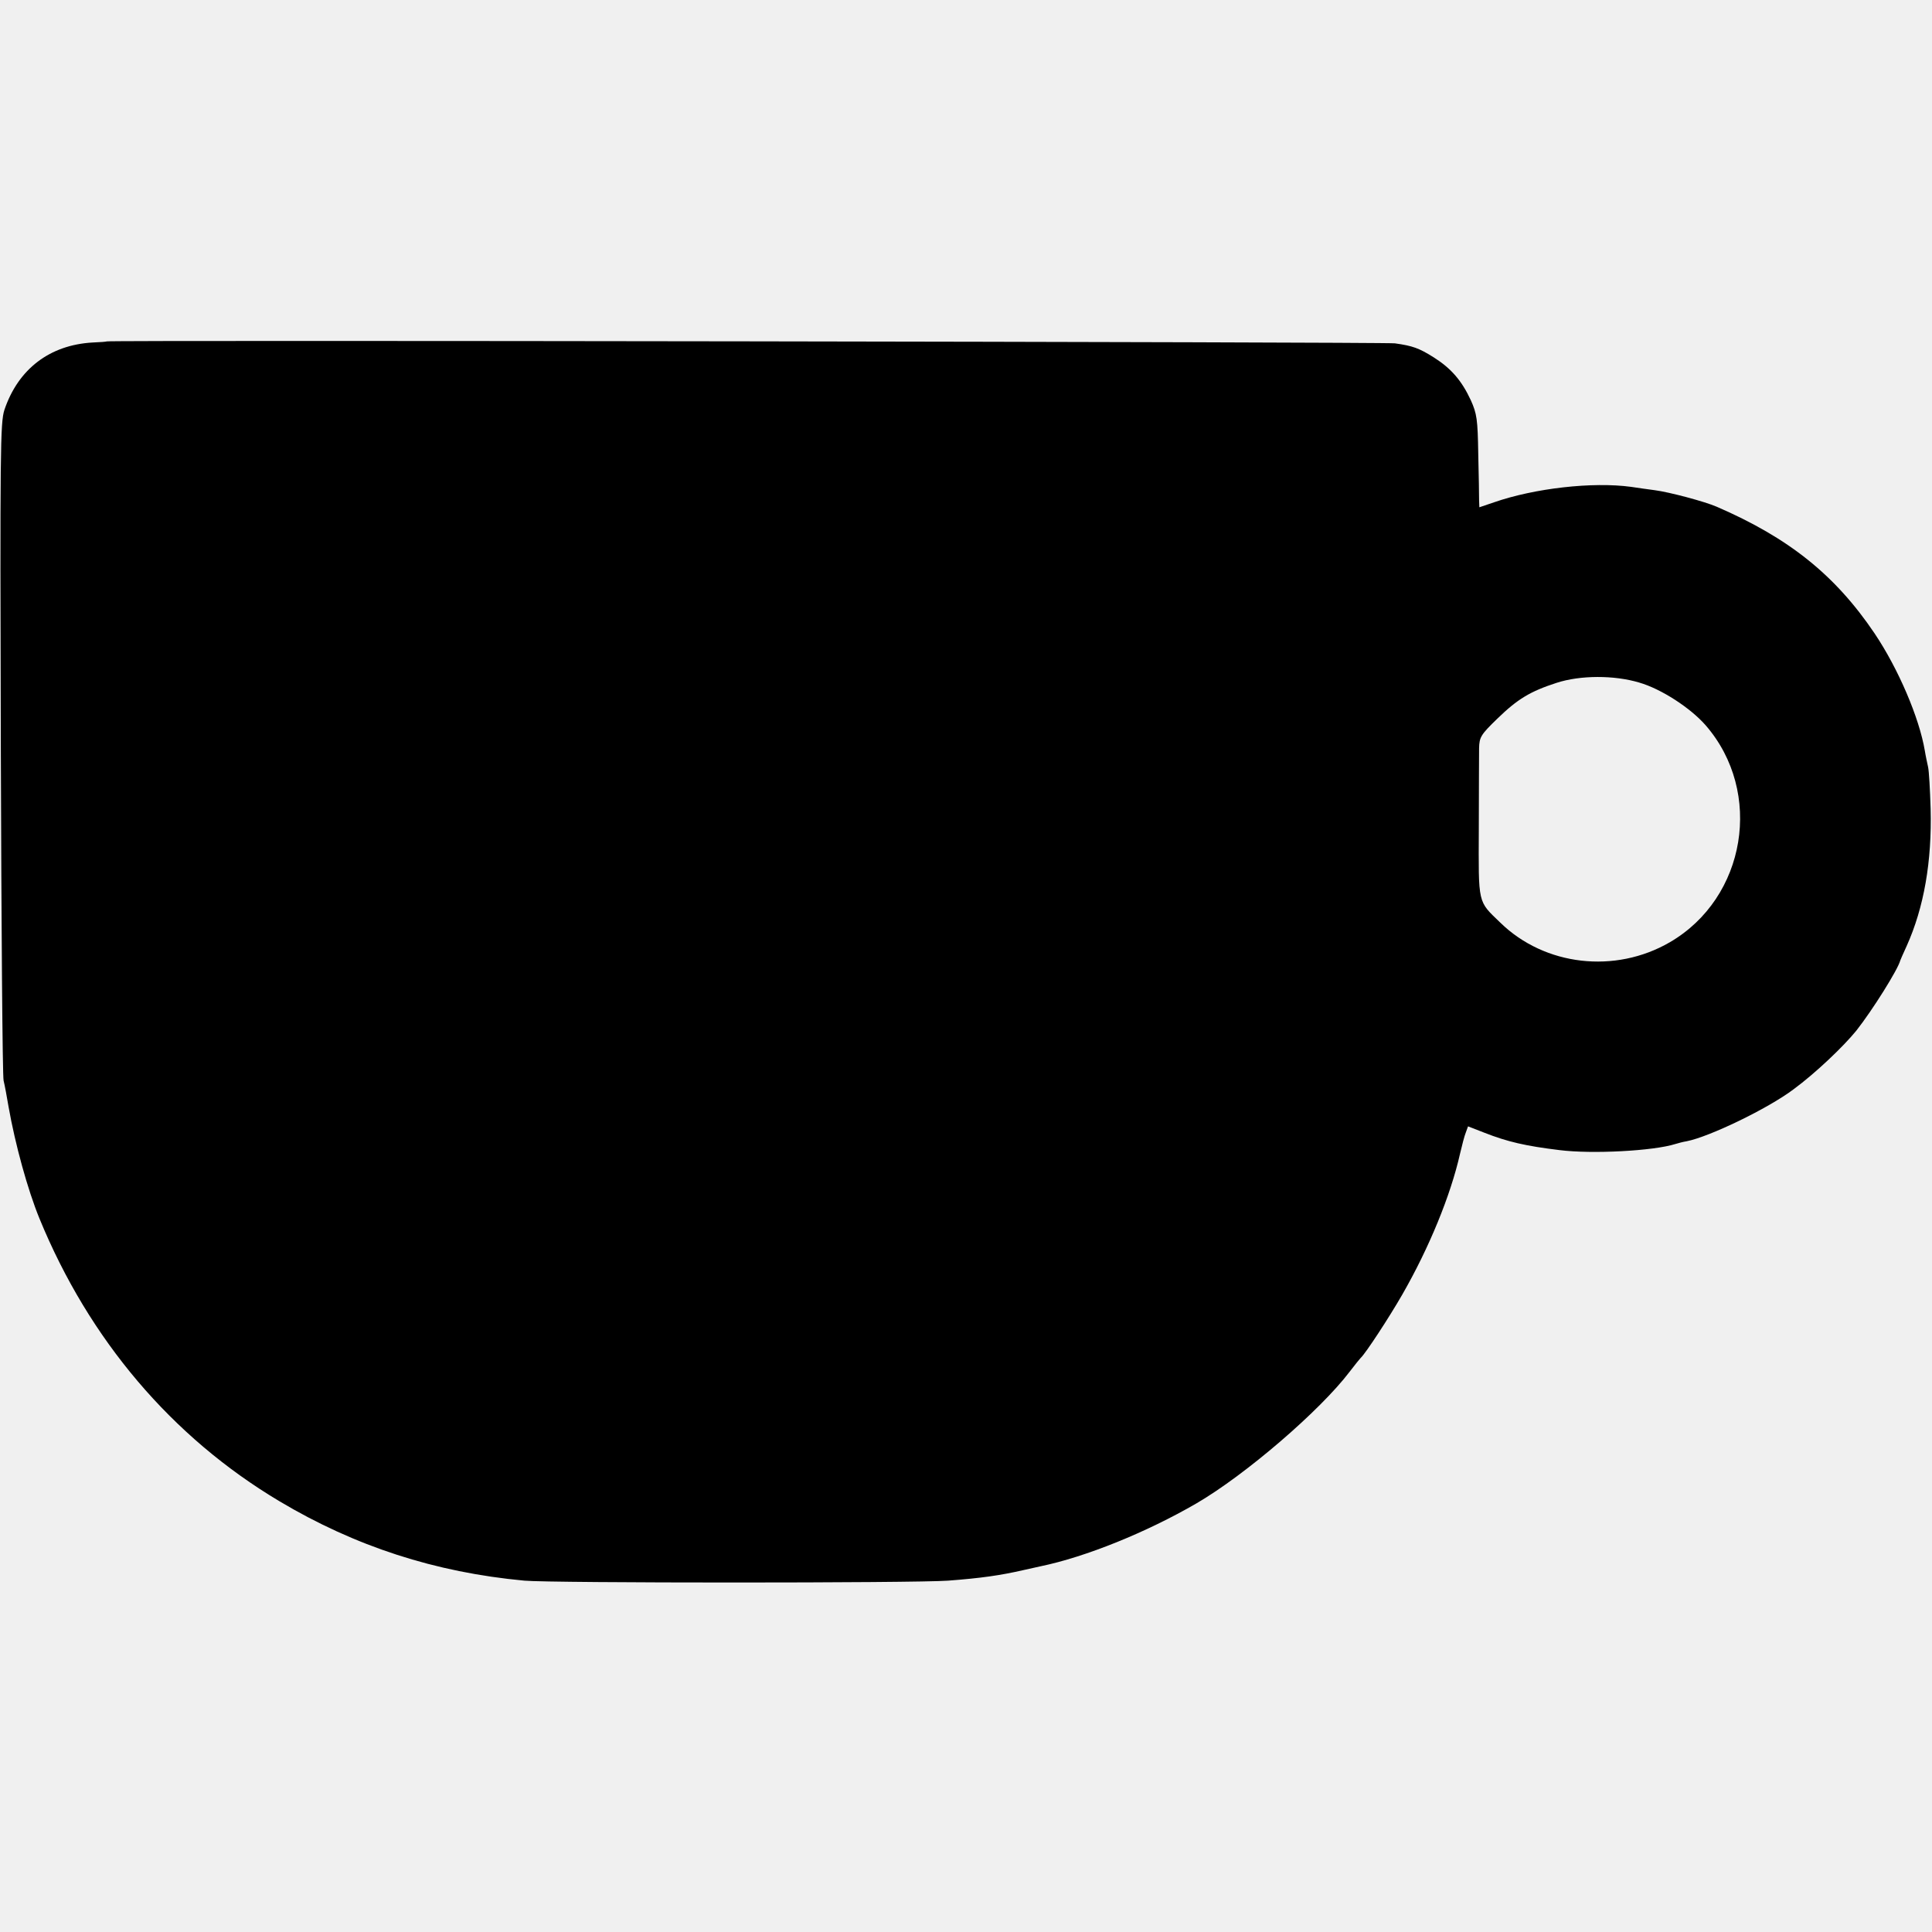
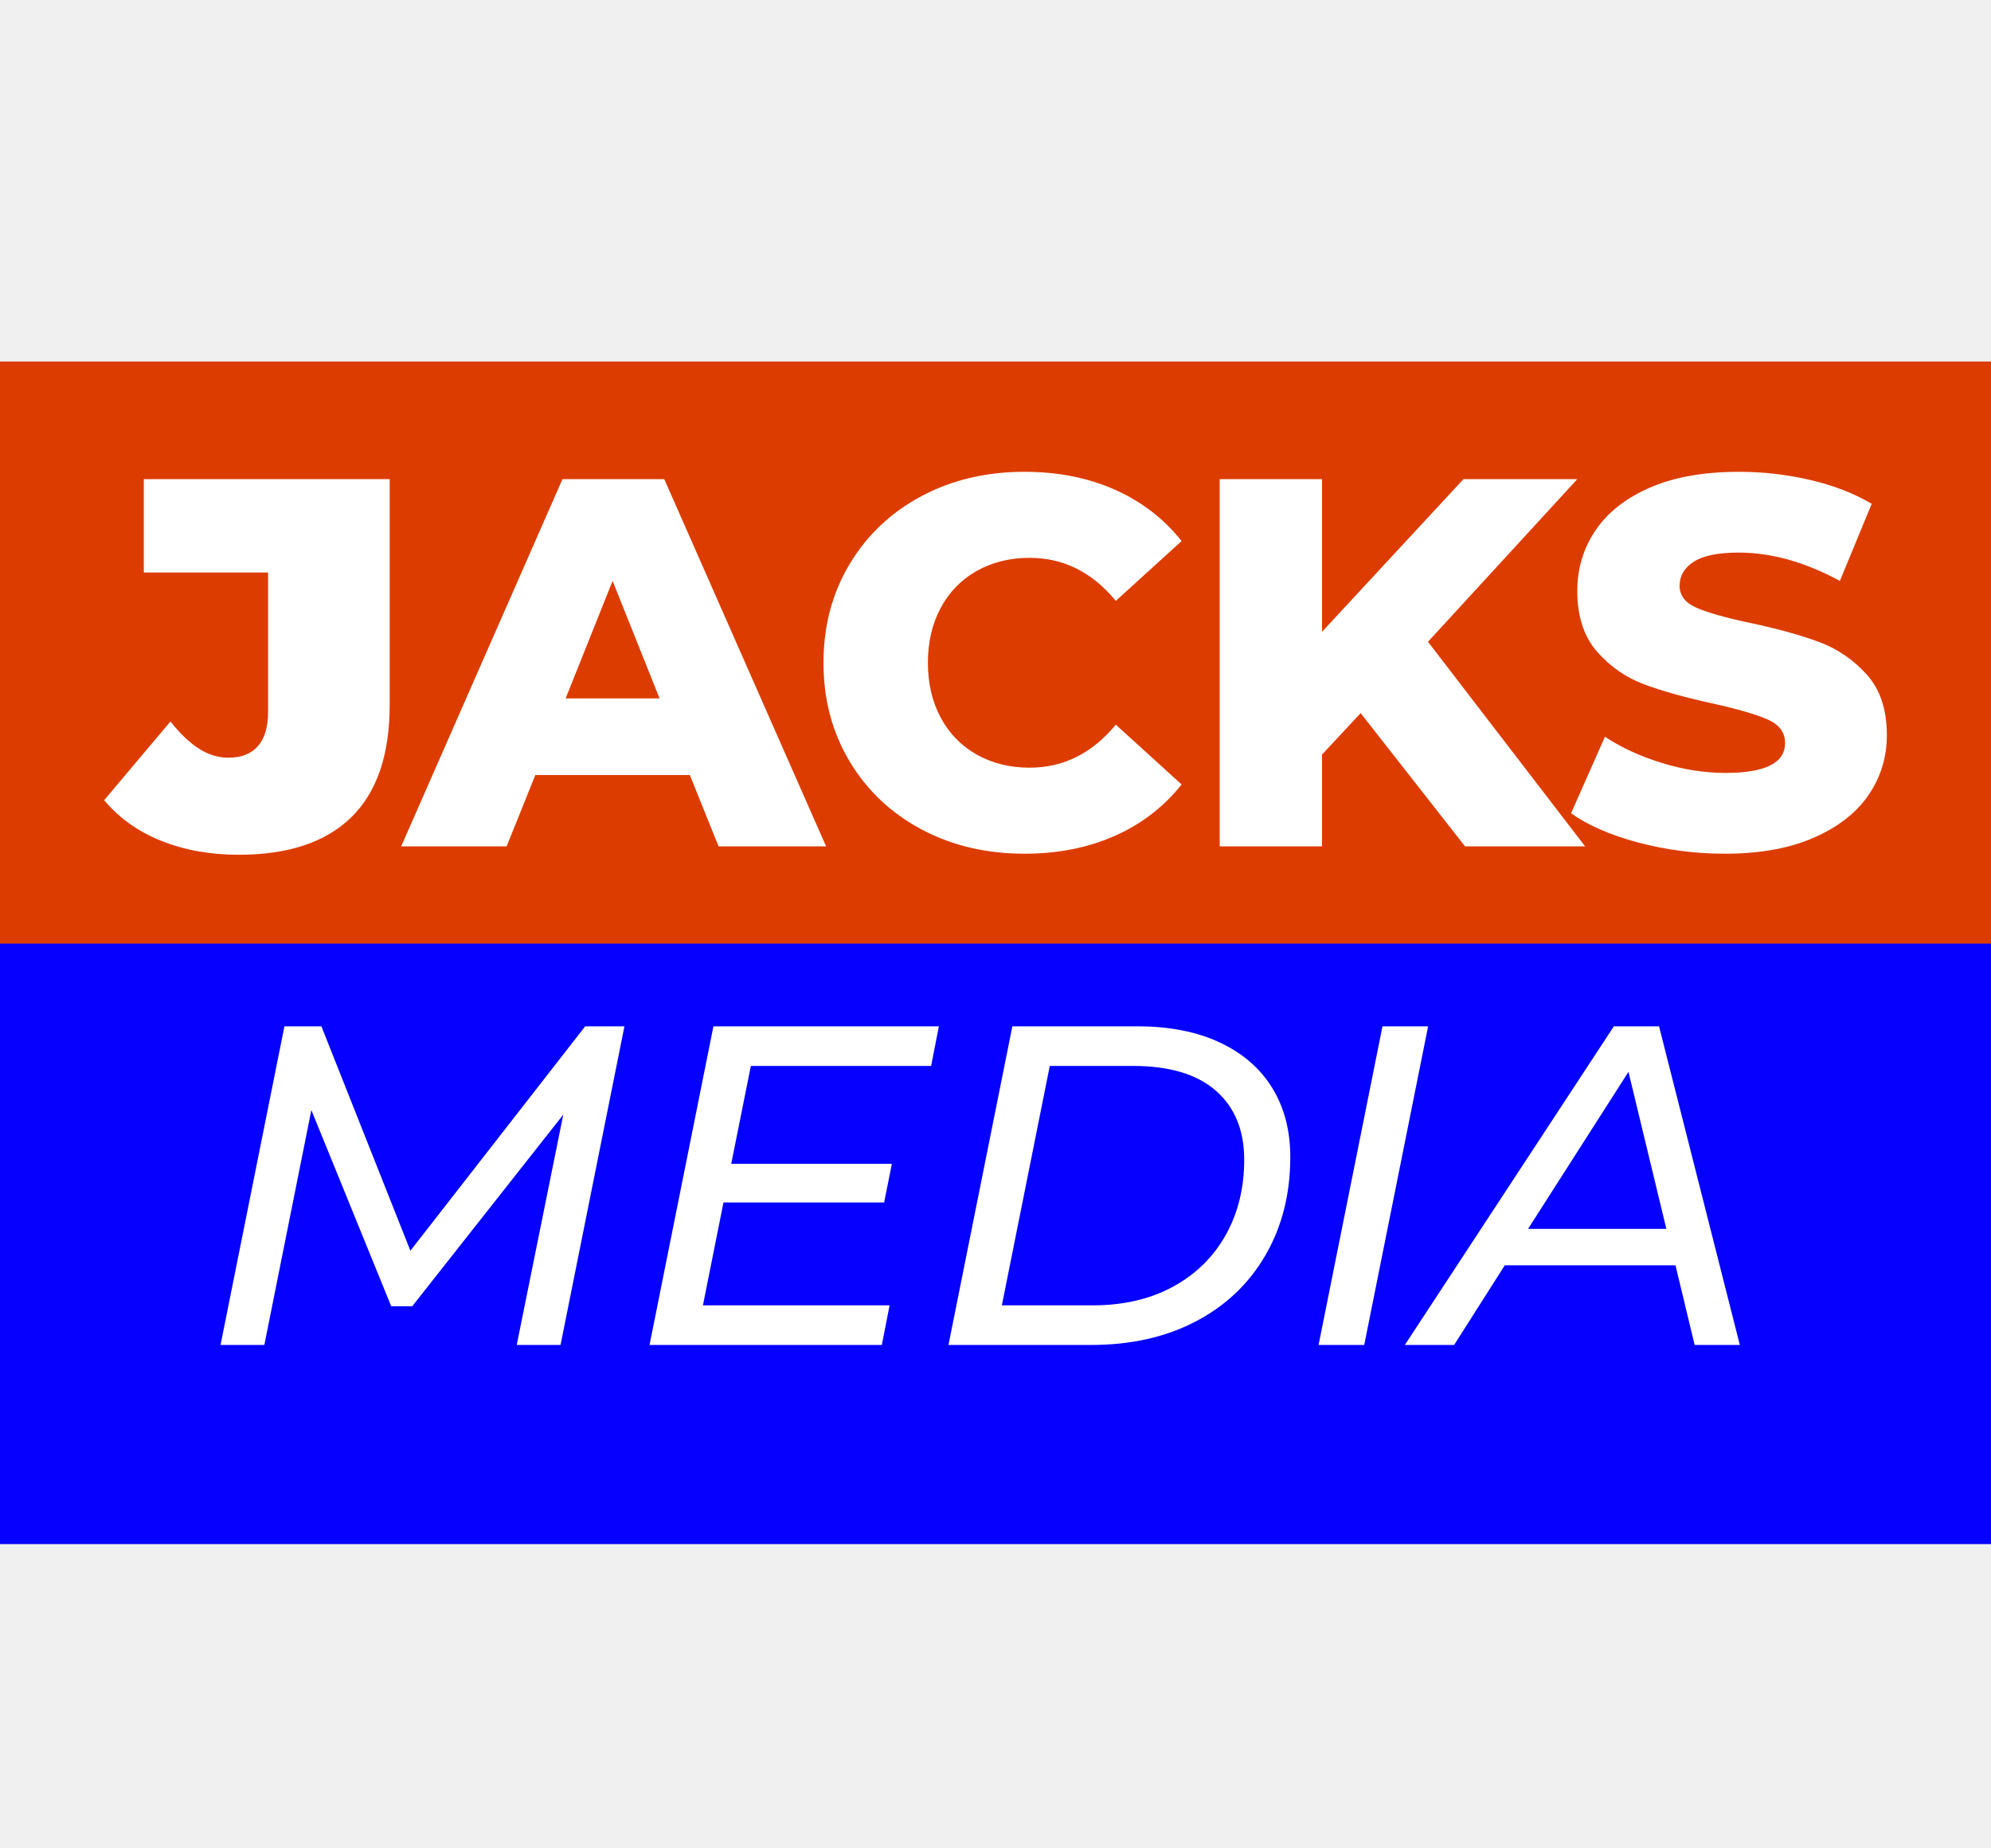
- <svg xmlns="http://www.w3.org/2000/svg" version="1.0" width="700pt" height="700pt" viewBox="0 0 700 700" preserveAspectRatio="xMidYMid meet">
-   <g transform="translate(0,700) scale(0.1,-0.1)" fill="#000000" stroke="none">
-     <path d="M387 5763 c-1 -1 -24 -3 -52 -4 -155 -9 -269 -96 -319 -244 -15 -46 -16 -145 -13 -1225 2 -646 6 -1188 10 -1205 4 -16 12 -59 18 -95 24 -136 69 -300 112 -405 180 -439 480 -792 869 -1024 275 -164 565 -258 888 -288 97 -9 1416 -9 1535 0 119 9 189 19 272 38 27 6 55 12 63 14 164 34 384 123 565 228 177 103 448 336 555 477 19 25 37 47 40 50 17 15 104 148 151 230 97 169 175 359 209 510 7 30 16 65 21 77 l8 22 59 -23 c84 -33 149 -48 272 -63 119 -15 341 -3 420 22 10 3 28 8 41 10 82 16 294 118 387 188 79 58 181 155 228 213 59 75 151 222 159 254 1 3 11 26 23 52 63 140 92 307 87 498 -2 69 -6 136 -9 150 -3 14 -9 41 -12 60 -20 119 -96 297 -182 425 -143 212 -311 346 -572 459 -44 19 -171 53 -225 60 -22 3 -60 8 -85 12 -140 19 -350 -5 -497 -56 l-53 -18 -1 26 c0 15 -1 90 -3 167 -2 126 -5 146 -27 195 -33 71 -71 115 -134 155 -54 34 -77 42 -141 51 -35 5 -4663 12 -4667 7z m5552 -1236 c80 -23 186 -92 241 -155 210 -242 147 -625 -130 -786 -198 -115 -453 -86 -614 71 -83 80 -79 64 -78 341 0 136 1 267 1 291 1 40 6 49 66 107 73 71 119 99 215 130 86 28 209 28 299 1z" />
+ <svg xmlns="http://www.w3.org/2000/svg" width="650px" height="603px" viewBox="0 0 650 603" version="1.1">
+   <g id="Page-1" stroke="none" stroke-width="1" fill="none" fill-rule="evenodd">
+     <path d="M0,118 L650,118 L650,345 C502.031,345 391.698,345 319,345 C246.302,345 139.969,345 0,345 L0,118 Z" id="down-crown" fill="#DD3C00" />
+     <path d="M0,308 L650,308 L650,504 C502.031,504 391.698,504 319,504 C246.302,504 139.969,504 0,504 L0,308 Z" id="down-crown-copy" fill="#0500FF" />
+     <g id="ORIGINAL-logo-Copy-2" transform="translate(34, 154)" fill="#FFFFFF" fill-rule="nonzero">
+       <path d="M43.97,125 C34.653,125 26.217,123.487 18.661,120.462 C11.106,117.437 4.886,113.014 0,107.192 L21.644,81.507 C24.825,85.502 27.95,88.47 31.017,90.411 C34.085,92.352 37.266,93.322 40.561,93.322 C44.765,93.322 47.975,92.066 50.19,89.555 C52.406,87.043 53.513,83.333 53.513,78.425 L53.513,32.877 L12.952,32.877 L12.952,2.397 L93.222,2.397 L93.222,76.027 C93.222,92.352 89.047,104.595 80.696,112.757 C72.345,120.919 60.103,125 43.97,125 Z M191.216,98.973 L140.771,98.973 L131.397,122.26 L96.972,122.26 L149.633,2.397 L182.866,2.397 L235.697,122.26 L200.59,122.26 L191.216,98.973 Z M181.332,73.973 L165.994,35.616 L150.655,73.973 L181.332,73.973 Z M300.459,124.658 C287.961,124.658 276.741,122.003 266.8,116.695 C256.858,111.387 249.047,103.995 243.366,94.521 C237.685,85.046 234.845,74.315 234.845,62.329 C234.845,50.342 237.685,39.612 243.366,30.137 C249.047,20.662 256.858,13.271 266.8,7.962 C276.741,2.654 287.961,0 300.459,0 C311.366,0 321.194,1.941 329.942,5.822 C338.691,9.703 345.962,15.297 351.756,22.603 L330.283,42.123 C322.557,32.763 313.184,28.082 302.163,28.082 C295.687,28.082 289.921,29.509 284.865,32.363 C279.809,35.217 275.889,39.241 273.105,44.435 C270.322,49.629 268.93,55.594 268.93,62.329 C268.93,69.064 270.322,75.029 273.105,80.223 C275.889,85.417 279.809,89.441 284.865,92.295 C289.921,95.148 295.687,96.575 302.163,96.575 C313.184,96.575 322.557,91.895 330.283,82.534 L351.756,102.055 C345.962,109.361 338.691,114.954 329.942,118.836 C321.194,122.717 311.366,124.658 300.459,124.658 Z M410.212,78.767 L397.601,92.295 L397.601,122.26 L364.197,122.26 L364.197,2.397 L397.601,2.397 L397.601,52.226 L443.786,2.397 L480.938,2.397 L432.197,55.479 L483.495,122.26 L444.297,122.26 L410.212,78.767 Z M529.168,124.658 C519.511,124.658 510.138,123.459 501.048,121.062 C491.959,118.664 484.574,115.468 478.893,111.473 L489.971,86.473 C495.311,90.011 501.503,92.865 508.547,95.034 C515.591,97.203 522.522,98.288 529.339,98.288 C542.291,98.288 548.767,95.034 548.767,88.527 C548.767,85.103 546.921,82.563 543.228,80.908 C539.536,79.252 533.599,77.511 525.419,75.685 C516.443,73.744 508.945,71.661 502.923,69.435 C496.901,67.209 491.732,63.642 487.414,58.733 C483.097,53.824 480.938,47.203 480.938,38.87 C480.938,31.564 482.926,24.971 486.903,19.092 C490.88,13.213 496.816,8.562 504.712,5.137 C512.609,1.712 522.295,0 533.77,0 C541.609,0 549.335,0.885 556.948,2.654 C564.56,4.424 571.263,7.021 577.058,10.445 L566.662,35.616 C555.3,29.452 544.279,26.37 533.599,26.37 C526.896,26.37 522.011,27.369 518.943,29.366 C515.875,31.364 514.341,33.961 514.341,37.158 C514.341,40.354 516.159,42.751 519.795,44.349 C523.431,45.947 529.282,47.603 537.349,49.315 C546.438,51.256 553.965,53.339 559.93,55.565 C565.895,57.791 571.064,61.33 575.439,66.182 C579.813,71.033 582,77.626 582,85.959 C582,93.151 580.012,99.658 576.035,105.479 C572.059,111.301 566.094,115.953 558.141,119.435 C550.187,122.917 540.53,124.658 529.168,124.658 Z" id="JACKS" />
+       <path d="M169.859,181 L149,285 L134.697,285 L149.894,209.823 L100.577,272.371 L93.724,272.371 L67.65,208.337 L52.303,285 L38,285 L58.859,181 L70.928,181 L99.981,254.246 L157.046,181 L169.859,181 Z M211.131,193.926 L204.724,225.869 L257.17,225.869 L254.637,238.497 L202.191,238.497 L195.486,272.074 L256.425,272.074 L253.892,285 L178.054,285 L198.913,181 L272.516,181 L269.983,193.926 L211.131,193.926 Z M296.504,181 L337.328,181 C347.758,181 356.722,182.758 364.222,186.274 C371.721,189.79 377.432,194.743 381.356,201.131 C385.279,207.52 387.241,215.023 387.241,223.64 C387.241,235.724 384.535,246.421 379.121,255.731 C373.708,265.042 366.109,272.248 356.325,277.349 C346.541,282.45 335.193,285 322.28,285 L275.645,285 L296.504,181 Z M322.727,272.074 C332.759,272.074 341.5,270.044 348.95,265.983 C356.4,261.922 362.136,256.301 366.159,249.12 C370.181,241.939 372.193,233.743 372.193,224.531 C372.193,214.924 369.114,207.421 362.955,202.023 C356.797,196.625 347.758,193.926 335.838,193.926 L308.722,193.926 L293.077,272.074 L322.727,272.074 Z M417.338,181 L432.237,181 L411.378,285 L396.479,285 L417.338,181 Z M512.992,259 L457.268,259 L440.73,285 L424.639,285 L492.878,181 L507.628,181 L534,285 L519.25,285 L512.992,259 Z M510.012,247.114 L497.646,195.857 L464.867,247.114 L510.012,247.114 Z" id="MEDIA" />
+     </g>
  </g>
</svg>
